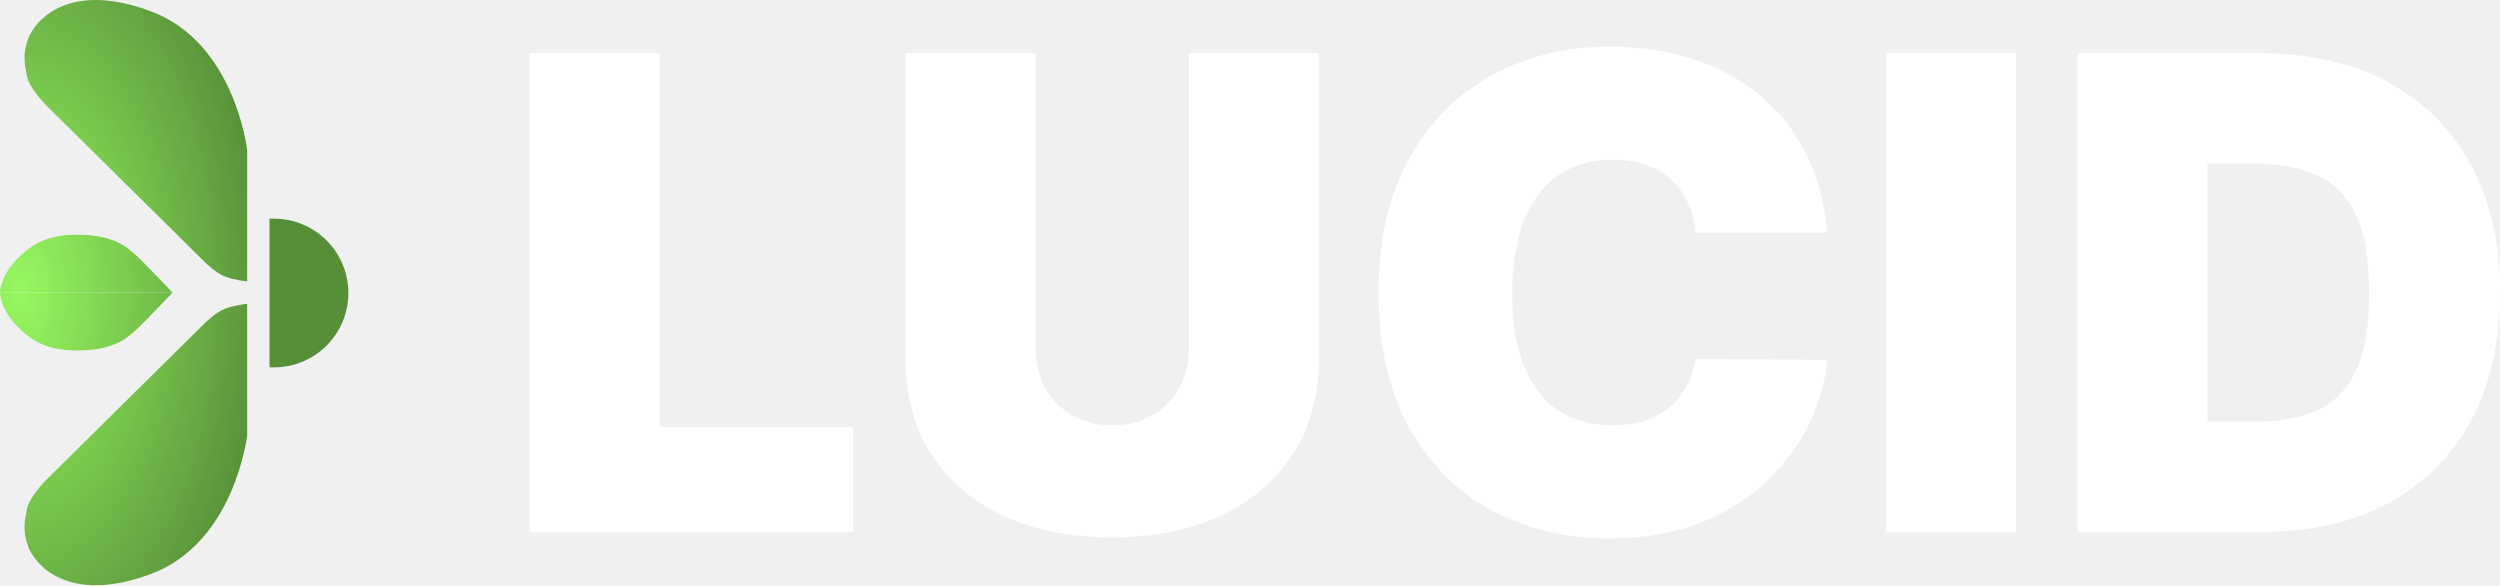
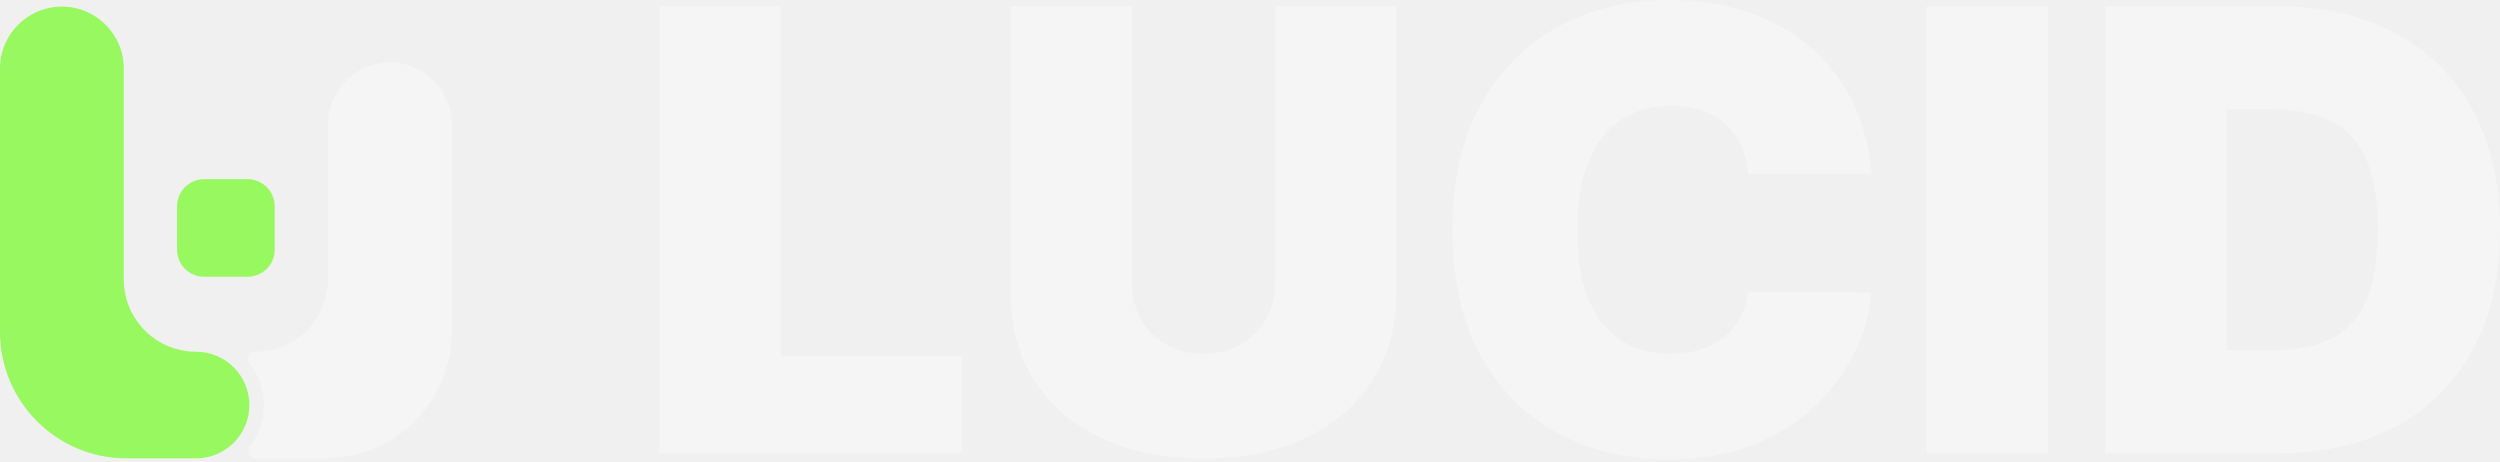
- <svg xmlns="http://www.w3.org/2000/svg" fill="none" viewBox="0 0 1708 400">
-   <path fill="#568F38" d="M187.213 149.404c28.049 0 50.787 22.738 50.787 50.787s-22.738 50.788-50.787 50.788h-3.074V149.404z" />
-   <path fill="url(#a)" d="M117.901 199.909s-22.396-23.538-25.71-26.19-11.426-12.205-34.799-13.222-35.058 5.358-46.225 17.024C0 189.186 0 199.909 0 199.909z" />
-   <path fill="url(#b)" d="M117.901 199.909s-22.396 23.536-25.71 26.189-11.426 12.204-34.799 13.221c-23.372 1.018-35.058-5.357-46.225-17.023C0 210.631 0 199.909 0 199.909z" />
-   <path fill="url(#c)" d="M103.273 7.782c57.202 21.384 65.582 94.596 65.582 94.596v89.888s-8.38-.822-14.938-3.258c-6.559-2.435-13.846-9.791-13.846-9.791L31.132 71.569S19.838 59.981 18.38 52.002c-1.457-7.979-3.279-14.87 1.093-26.102 4.373-11.23 26.598-39.502 83.8-18.118" />
-   <path fill="url(#d)" d="M103.273 392.058c57.202-21.384 65.582-94.596 65.582-94.596v-89.888s-8.38.822-14.938 3.258c-6.559 2.435-13.845 9.791-13.845 9.791L31.132 328.271s-11.294 11.588-12.752 19.567c-1.457 7.979-3.279 14.87 1.093 26.102 4.373 11.231 26.598 39.502 83.8 18.118" />
-   <path fill="#fff" d="M1545.19 363.372h-125.78V36.315h124.5q50.445 0 87.15 19.642c24.59 12.989 43.53 31.726 56.83 56.213 13.41 24.38 20.11 53.605 20.11 87.673q0 51.102-19.95 87.833c-13.3 24.38-32.14 43.118-56.51 56.213-24.36 12.988-53.15 19.483-86.35 19.483m-37.03-75.377H1542q24.255 0 41.34-7.825c11.49-5.217 20.22-14.213 26.18-26.989q9.09-19.163 9.09-53.338c0-22.783-3.08-40.563-9.25-53.338q-9.105-19.164-26.82-26.989c-11.7-5.217-26.07-7.825-43.09-7.825h-31.29zM1377.36 36.315v327.057h-88.75V36.315zM1248.34 158.958h-90.03c-.63-7.453-2.34-14.213-5.1-20.282-2.66-6.068-6.39-11.285-11.18-15.65-4.68-4.471-10.37-7.878-17.08-10.22-6.7-2.449-14.31-3.673-22.82-3.673q-22.35 0-37.83 10.859c-10.21 7.239-17.98 17.62-23.3 31.141-5.22 13.521-7.82 29.756-7.82 48.707q0 30.022 7.98 50.304 8.13 20.122 23.46 30.342 15.33 10.06 36.87 10.061c8.19 0 15.54-1.011 22.03-3.034q9.735-3.194 16.92-9.103c4.79-3.939 8.67-8.677 11.65-14.213 3.09-5.642 5.16-11.977 6.22-19.004l90.03.639c-1.07 13.841-4.95 27.947-11.65 42.32-6.71 14.266-16.23 27.467-28.58 39.604-12.23 12.031-27.4 21.719-45.49 29.065s-39.1 11.019-63.04 11.019c-30.01 0-56.93-6.441-80.77-19.323q-35.594-19.323-56.345-56.852-20.59-37.528-20.59-91.825 0-54.616 21.069-91.985 21.07-37.528 56.826-56.692c23.83-12.882 50.44-19.323 79.81-19.323 20.64 0 39.63 2.821 56.98 8.464 17.34 5.642 32.56 13.893 45.65 24.753 13.09 10.752 23.62 24.007 31.6 39.764 7.98 15.756 12.83 33.802 14.53 54.137M812.226 36.304h88.746v209.521q0 37.368-17.876 64.676-17.718 27.149-49.481 42-31.764 14.692-73.743 14.692-42.298 0-74.062-14.692-31.764-14.851-49.481-42-17.558-27.308-17.558-64.676V36.304h88.747v201.855q0 15.171 6.704 27.149 6.704 11.817 18.515 18.524 11.971 6.707 27.135 6.707 15.322 0 27.135-6.707 11.811-6.707 18.515-18.524 6.704-11.978 6.704-27.149zM362 363.361V36.304h88.746v255.513h132.162v71.544z" />
-   <defs>
-     <radialGradient id="a" cx="0" cy="0" r="1" gradientTransform="matrix(169.845 0 0 302.973 14.392 199.599)" gradientUnits="userSpaceOnUse">
-       <stop stop-color="#97F85F" />
-       <stop offset="1" stop-color="#568F38" />
-     </radialGradient>
-     <radialGradient id="b" cx="0" cy="0" r="1" gradientTransform="matrix(169.845 0 0 302.973 14.392 199.599)" gradientUnits="userSpaceOnUse">
-       <stop stop-color="#97F85F" />
-       <stop offset="1" stop-color="#568F38" />
-     </radialGradient>
-     <radialGradient id="c" cx="0" cy="0" r="1" gradientTransform="matrix(169.845 0 0 302.973 14.392 199.599)" gradientUnits="userSpaceOnUse">
-       <stop stop-color="#97F85F" />
-       <stop offset="1" stop-color="#568F38" />
-     </radialGradient>
-     <radialGradient id="d" cx="0" cy="0" r="1" gradientTransform="matrix(169.845 0 0 302.973 14.392 199.599)" gradientUnits="userSpaceOnUse">
-       <stop stop-color="#97F85F" />
-       <stop offset="1" stop-color="#568F38" />
-     </radialGradient>
-   </defs>
+ <svg xmlns="http://www.w3.org/2000/svg" fill="none" viewBox="0 0 168 31">
+   <path fill="#f5f5f5" d="M22.04 8.246a4.16 4.16 0 0 1 8.317 0V22.3a8.5 8.5 0 0 1-8.5 8.5h-4.706a.486.486 0 0 1-.383-.784 4.554 4.554 0 0 0 0-5.596.486.486 0 0 1 .383-.784h.031a4.857 4.857 0 0 0 4.857-4.857z" />
+   <path fill="#f5f5f5" transform="translate(3)" d="M150.039 30.465h-11.558V.41h11.441q4.635 0 8.008 1.805 3.388 1.79 5.222 5.166Q165 10.742 165 15.438t-1.834 8.07q-1.833 3.362-5.192 5.166-3.359 1.79-7.935 1.79m-3.403-6.927h3.11q2.229 0 3.799-.719 1.584-.72 2.405-2.48.836-1.761.836-4.901 0-3.141-.851-4.901-.835-1.761-2.464-2.48-1.613-.72-3.96-.72h-2.875zM134.617.411v30.054h-8.155V.41zM122.762 11.68h-8.273a5.6 5.6 0 0 0-.469-1.863 4.2 4.2 0 0 0-1.027-1.438 4.3 4.3 0 0 0-1.569-.939q-.924-.338-2.098-.338-2.052 0-3.476.998-1.407.999-2.141 2.862-.719 1.863-.719 4.476 0 2.759.734 4.622.747 1.85 2.156 2.788 1.407.925 3.388.925 1.129 0 2.024-.279a4.8 4.8 0 0 0 1.555-.837q.66-.542 1.07-1.305.426-.778.572-1.747l8.273.059q-.147 1.908-1.071 3.889-.924 1.966-2.626 3.639-1.686 1.658-4.18 2.67t-5.793 1.013q-4.137 0-7.422-1.775-3.27-1.776-5.177-5.225-1.893-3.448-1.892-8.437 0-5.02 1.936-8.453 1.935-3.448 5.221-5.21Q105.043 0 109.092 0q2.845 0 5.236.778 2.39.777 4.195 2.274a11.2 11.2 0 0 1 2.904 3.654q1.1 2.172 1.335 4.975M82.687.41h8.155v19.253q0 3.434-1.643 5.943-1.627 2.495-4.547 3.86-2.918 1.35-6.776 1.35-3.887 0-6.806-1.35-2.918-1.365-4.546-3.86-1.614-2.51-1.614-5.943V.41h8.155V18.96q0 1.394.616 2.494.616 1.086 1.701 1.703 1.1.616 2.494.616 1.408 0 2.493-.616a4.45 4.45 0 0 0 1.702-1.703q.615-1.1.616-2.494zM41.315 30.464V.41h8.155v23.48h12.145v6.574z" />
+   <path fill="#97f85f" d="M4.159.444a4.16 4.16 0 0 1 4.159 4.16V18.78a4.857 4.857 0 0 0 4.857 4.857 3.582 3.582 0 1 1 0 7.164H8.5a8.5 8.5 0 0 1-8.5-8.5V4.603A4.16 4.16 0 0 1 4.159.444" />
+   <path fill="#97f85f" d="M16.636 12.041h-2.914a1.82 1.82 0 0 0-1.822 1.821v2.915c0 1.006.816 1.821 1.822 1.821h2.914a1.82 1.82 0 0 0 1.822-1.821v-2.915a1.82 1.82 0 0 0-1.822-1.821" />
</svg>
